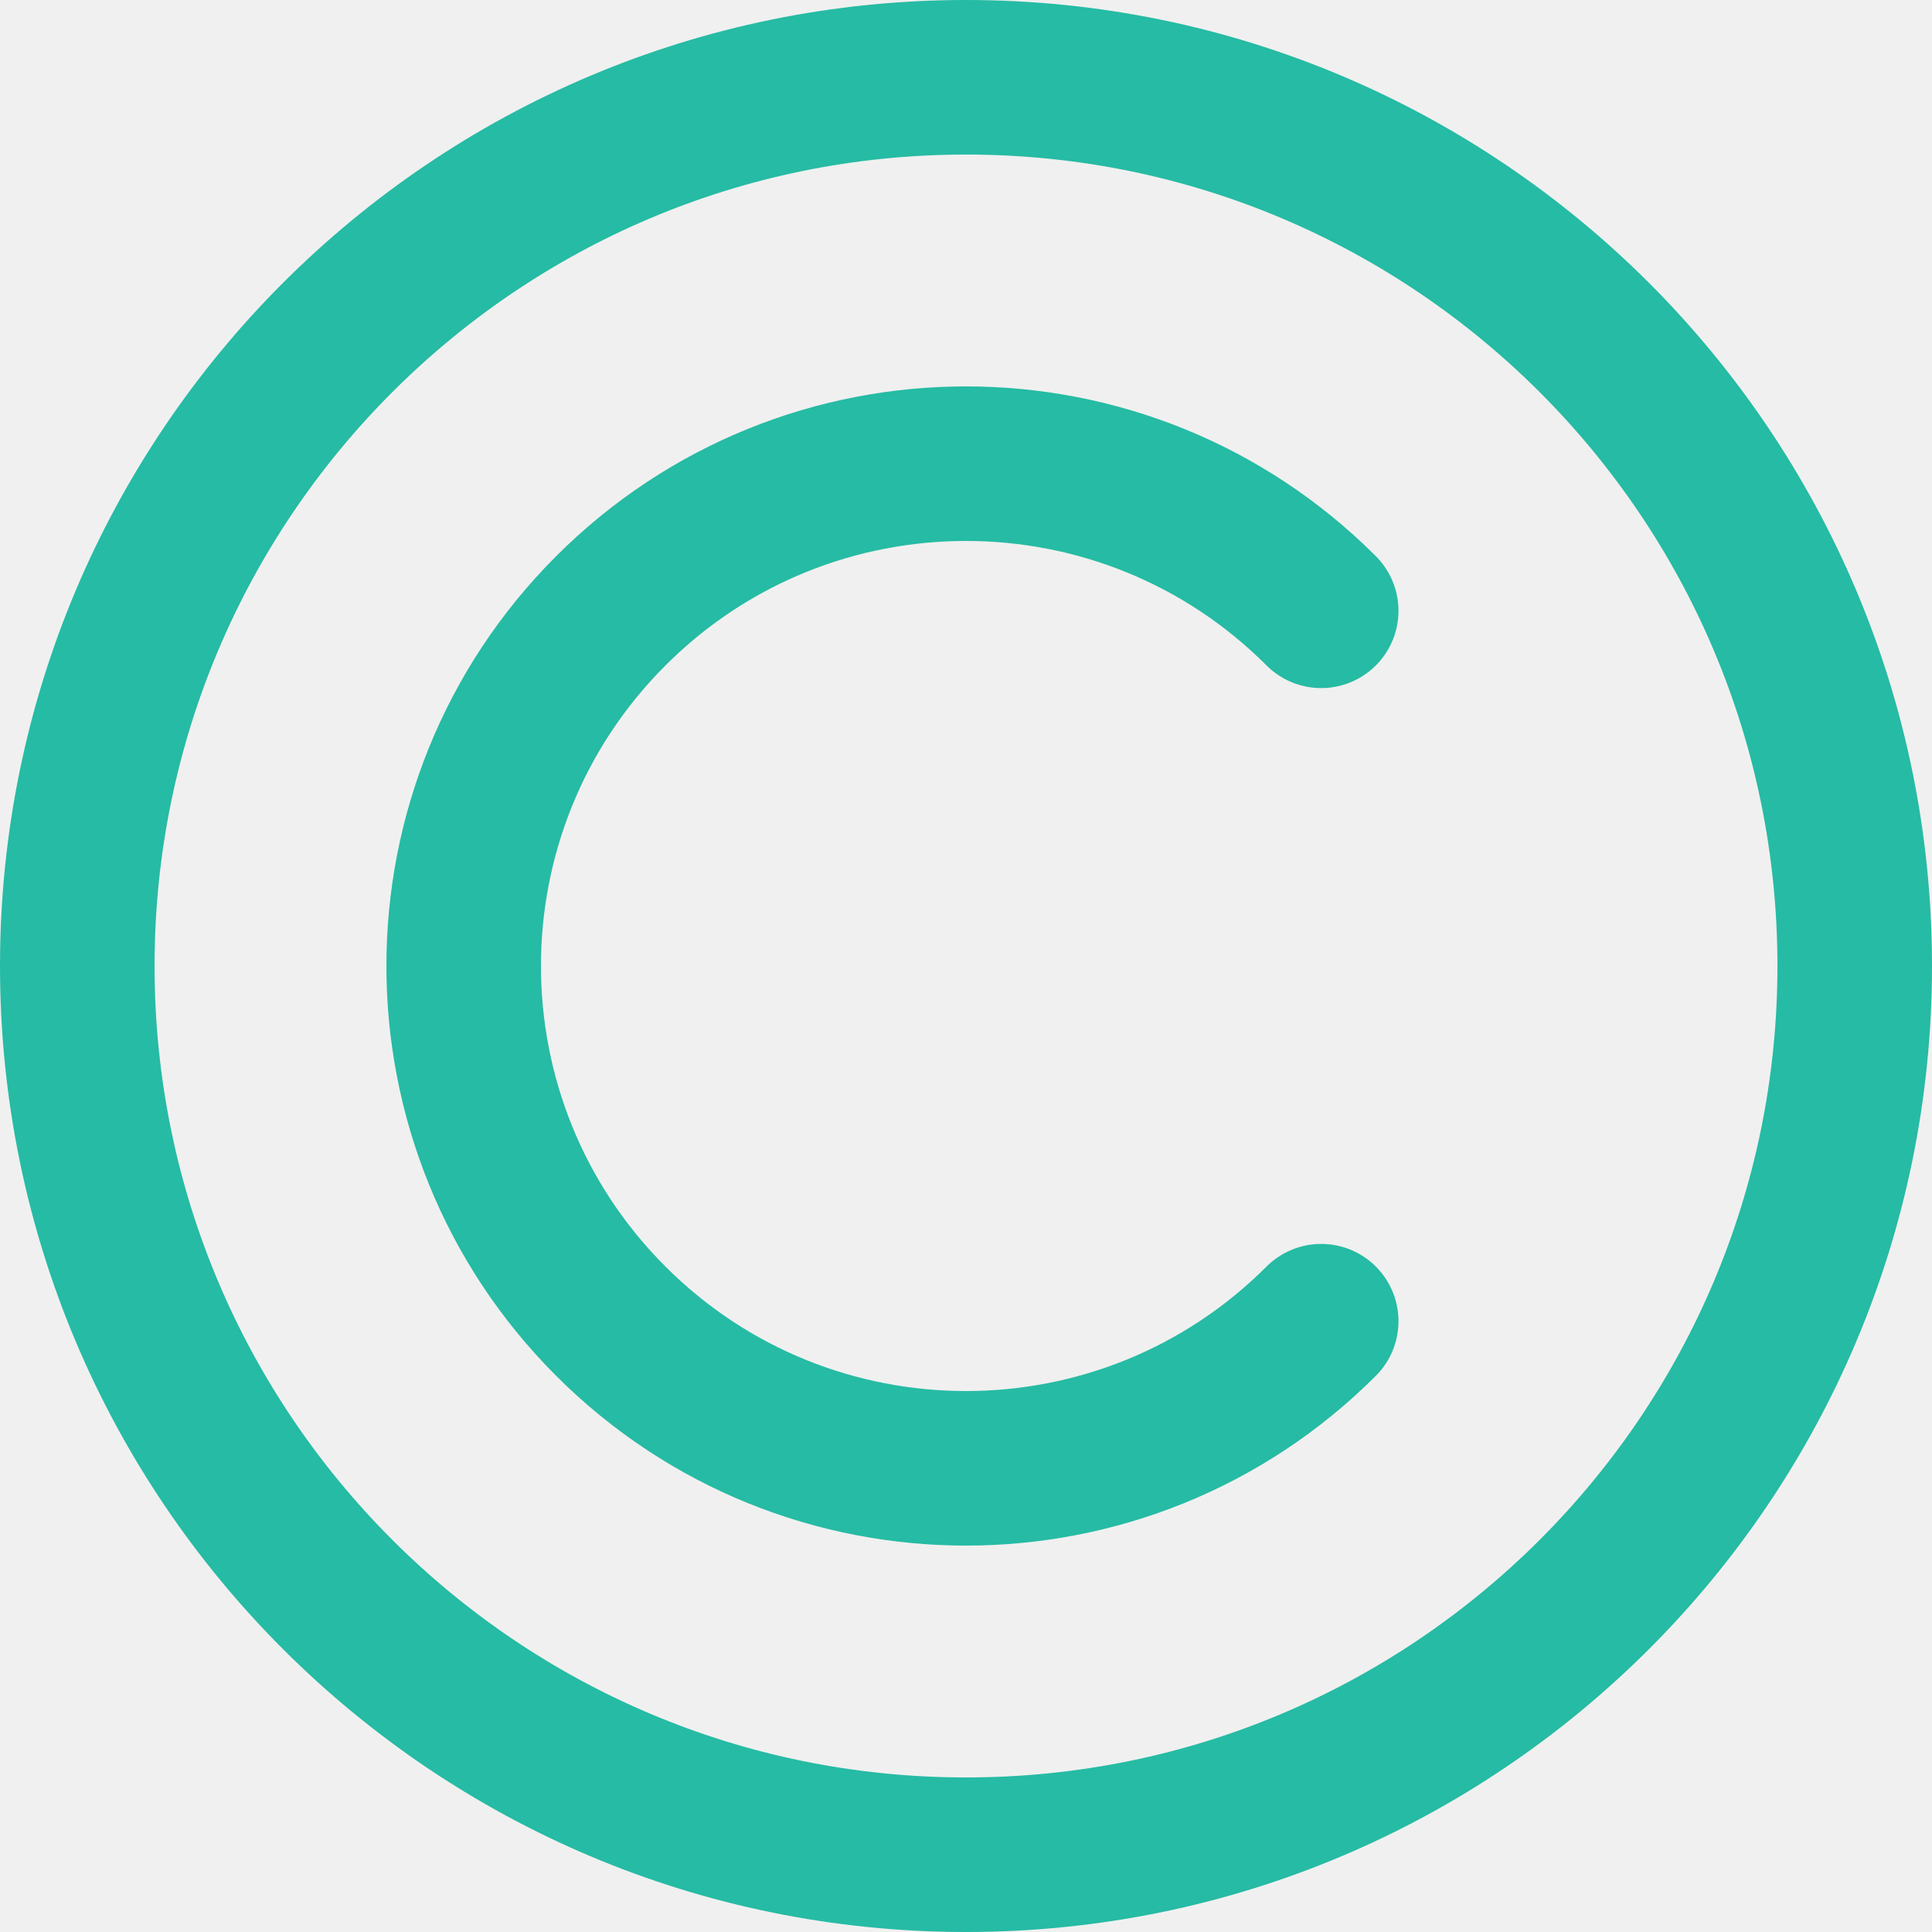
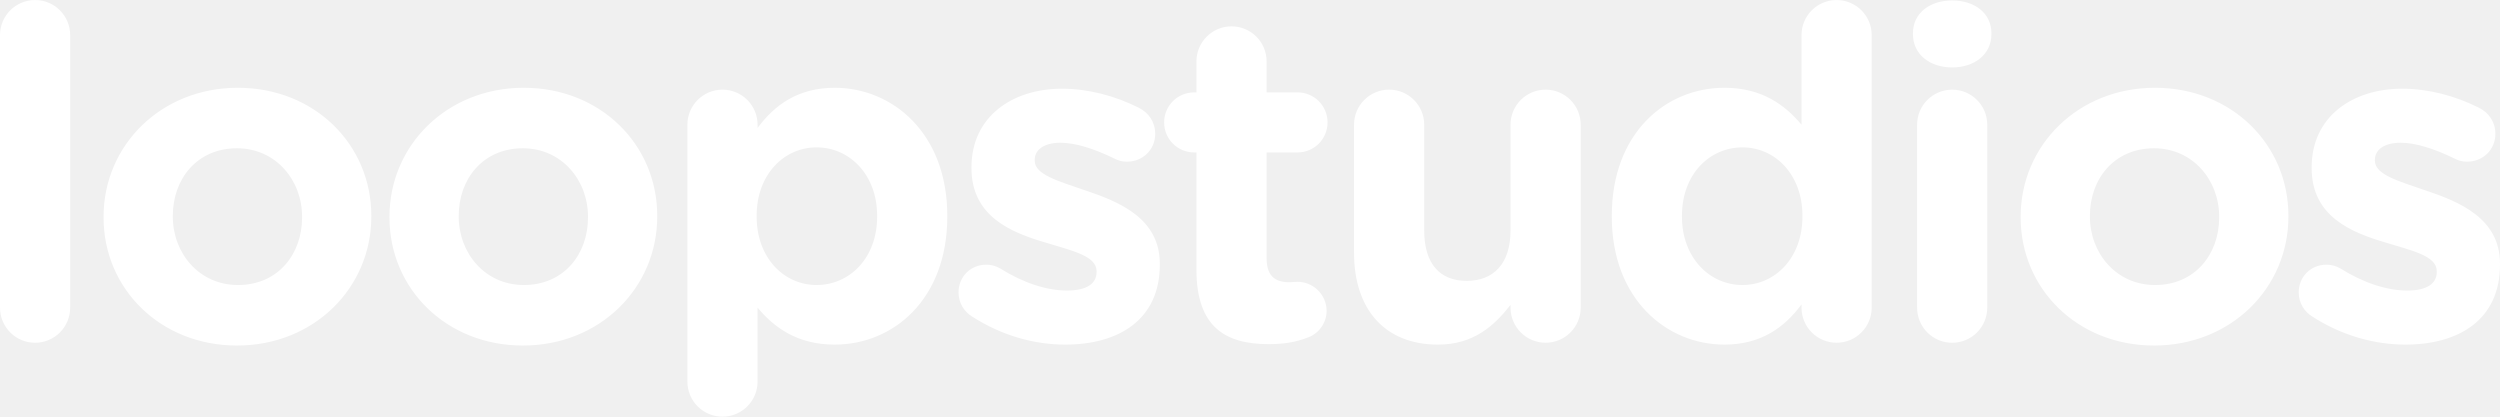
- <svg xmlns="http://www.w3.org/2000/svg" width="125" height="125">
-   <g stroke="#26BBA4" stroke-width="10" fill="none" fill-rule="evenodd">
-     <circle cx="62.5" cy="62.5" r="57.5" />
-     <path d="M85.481 85.481c-12.692 12.692-33.27 12.692-45.962 0s-12.692-33.27 0-45.962 33.27-12.692 45.962 0" stroke-linecap="round" />
-   </g>
+ <svg xmlns="http://www.w3.org/2000/svg" width="192" height="32">
+   <path d="M2.694 26.324a2.694 2.694 0 002.695-2.697V2.697a2.694 2.694 0 10-5.389 0v20.93a2.694 2.694 0 002.694 2.697zm15.506.213c5.92 0 10.317-4.435 10.317-9.898v-.071c0-5.464-4.36-9.827-10.246-9.827-5.92 0-10.317 4.434-10.317 9.898v.07c0 5.464 4.361 9.828 10.246 9.828zm.071-4.648c-2.978 0-4.999-2.448-4.999-5.25v-.071c0-2.803 1.844-5.18 4.928-5.18 2.978 0 5 2.448 5 5.25v.072c0 2.802-1.844 5.18-4.929 5.18zm21.887 4.648c5.921 0 10.317-4.435 10.317-9.898v-.071c0-5.464-4.36-9.827-10.246-9.827-5.92 0-10.317 4.434-10.317 9.898v.07c0 5.464 4.361 9.828 10.246 9.828zm.071-4.648c-2.978 0-4.999-2.448-4.999-5.25v-.071c0-2.803 1.844-5.18 4.928-5.18 2.979 0 5 2.448 5 5.25v.072c0 2.802-1.844 5.18-4.929 5.18zM55.487 32a2.694 2.694 0 002.694-2.696v-5.677c1.277 1.526 3.05 2.839 5.921 2.839 4.503 0 8.65-3.477 8.65-9.827v-.071c0-6.35-4.218-9.827-8.65-9.827-2.8 0-4.609 1.312-5.92 3.086V9.58a2.694 2.694 0 10-5.39 0v19.725A2.694 2.694 0 0055.488 32zm7.232-10.11c-2.517 0-4.608-2.094-4.608-5.251v-.071c0-3.158 2.091-5.25 4.608-5.25 2.518 0 4.645 2.092 4.645 5.25v.07c0 3.193-2.127 5.251-4.645 5.251zm19.087 4.576c4.113 0 7.268-1.916 7.268-6.138v-.07c0-3.478-3.084-4.755-5.743-5.642-2.057-.71-3.865-1.206-3.865-2.27v-.071c0-.745.674-1.313 1.985-1.313 1.135 0 2.589.462 4.113 1.207.355.177.603.248.993.248 1.205 0 2.162-.923 2.162-2.129 0-.922-.496-1.632-1.276-2.022-1.843-.922-3.9-1.454-5.885-1.454-3.83 0-6.949 2.164-6.949 6.03v.072c0 3.69 3.014 4.93 5.673 5.711 2.091.639 3.935 1.03 3.935 2.2v.07c0 .852-.71 1.42-2.27 1.42-1.524 0-3.332-.568-5.14-1.703a2.066 2.066 0 00-1.064-.284c-1.205 0-2.127.923-2.127 2.129 0 .851.461 1.49 1.028 1.845 2.305 1.49 4.822 2.164 7.162 2.164zm15.612-.036c1.17 0 2.092-.142 3.085-.532a2.194 2.194 0 001.382-2.022 2.248 2.248 0 00-2.233-2.235c-.107 0-.461.035-.638.035-1.206 0-1.738-.603-1.738-1.845v-8.124h2.376a2.3 2.3 0 002.304-2.306 2.3 2.3 0 00-2.304-2.306h-2.376V4.718a2.694 2.694 0 10-5.389 0v2.377h-.177a2.3 2.3 0 00-2.304 2.306 2.3 2.3 0 002.304 2.306h.177v9.011c0 4.4 2.234 5.712 5.531 5.712zm13.024.036c2.73 0 4.325-1.455 5.566-3.051v.212a2.694 2.694 0 105.39 0V9.58a2.694 2.694 0 10-5.39 0v8.124c0 2.554-1.311 3.867-3.368 3.867-2.056 0-3.261-1.313-3.261-3.867V9.579a2.694 2.694 0 10-5.39 0v9.827c0 4.363 2.376 7.06 6.453 7.06zm21.994 0c2.8 0 4.609-1.313 5.92-3.087v.248a2.694 2.694 0 105.39 0V2.697a2.694 2.694 0 10-5.39 0v6.882c-1.276-1.526-3.048-2.838-5.92-2.838-4.503 0-8.65 3.476-8.65 9.827v.07c0 6.35 4.218 9.828 8.65 9.828zm1.383-4.577c-2.518 0-4.645-2.093-4.645-5.25v-.071c0-3.193 2.127-5.25 4.645-5.25 2.517 0 4.608 2.092 4.608 5.25v.07c0 3.158-2.091 5.251-4.608 5.251zm16.108-16.71c1.702 0 3.014-.993 3.014-2.554v-.07c0-1.562-1.312-2.52-3.014-2.52-1.702 0-3.013.958-3.013 2.52v.07c0 1.561 1.311 2.555 3.013 2.555zm0 21.145a2.694 2.694 0 002.694-2.697V9.58a2.694 2.694 0 10-5.388 0v14.048a2.694 2.694 0 002.694 2.697zm15.506.213c5.92 0 10.317-4.435 10.317-9.898v-.071c0-5.464-4.361-9.827-10.246-9.827-5.921 0-10.317 4.434-10.317 9.898v.07c0 5.464 4.36 9.828 10.246 9.828zm.07-4.648c-2.977 0-4.998-2.448-4.998-5.25v-.071c0-2.803 1.843-5.18 4.928-5.18 2.978 0 4.999 2.448 4.999 5.25v.072c0 2.802-1.844 5.18-4.928 5.18zm19.23 4.577c4.112 0 7.267-1.916 7.267-6.138v-.07c0-3.478-3.084-4.755-5.743-5.642-2.057-.71-3.865-1.206-3.865-2.27v-.071c0-.745.674-1.313 1.986-1.313 1.134 0 2.588.462 4.112 1.207.355.177.603.248.993.248 1.205 0 2.162-.923 2.162-2.129 0-.922-.496-1.632-1.276-2.022-1.843-.922-3.9-1.454-5.885-1.454-3.83 0-6.949 2.164-6.949 6.03v.072c0 3.69 3.014 4.93 5.673 5.711 2.091.639 3.935 1.03 3.935 2.2v.07c0 .852-.71 1.42-2.27 1.42-1.524 0-3.332-.568-5.14-1.703a2.066 2.066 0 00-1.063-.284c-1.206 0-2.128.923-2.128 2.129 0 .851.461 1.49 1.028 1.845 2.305 1.49 4.822 2.164 7.162 2.164z" fill="#FFF" fill-rule="nonzero" />
</svg>
